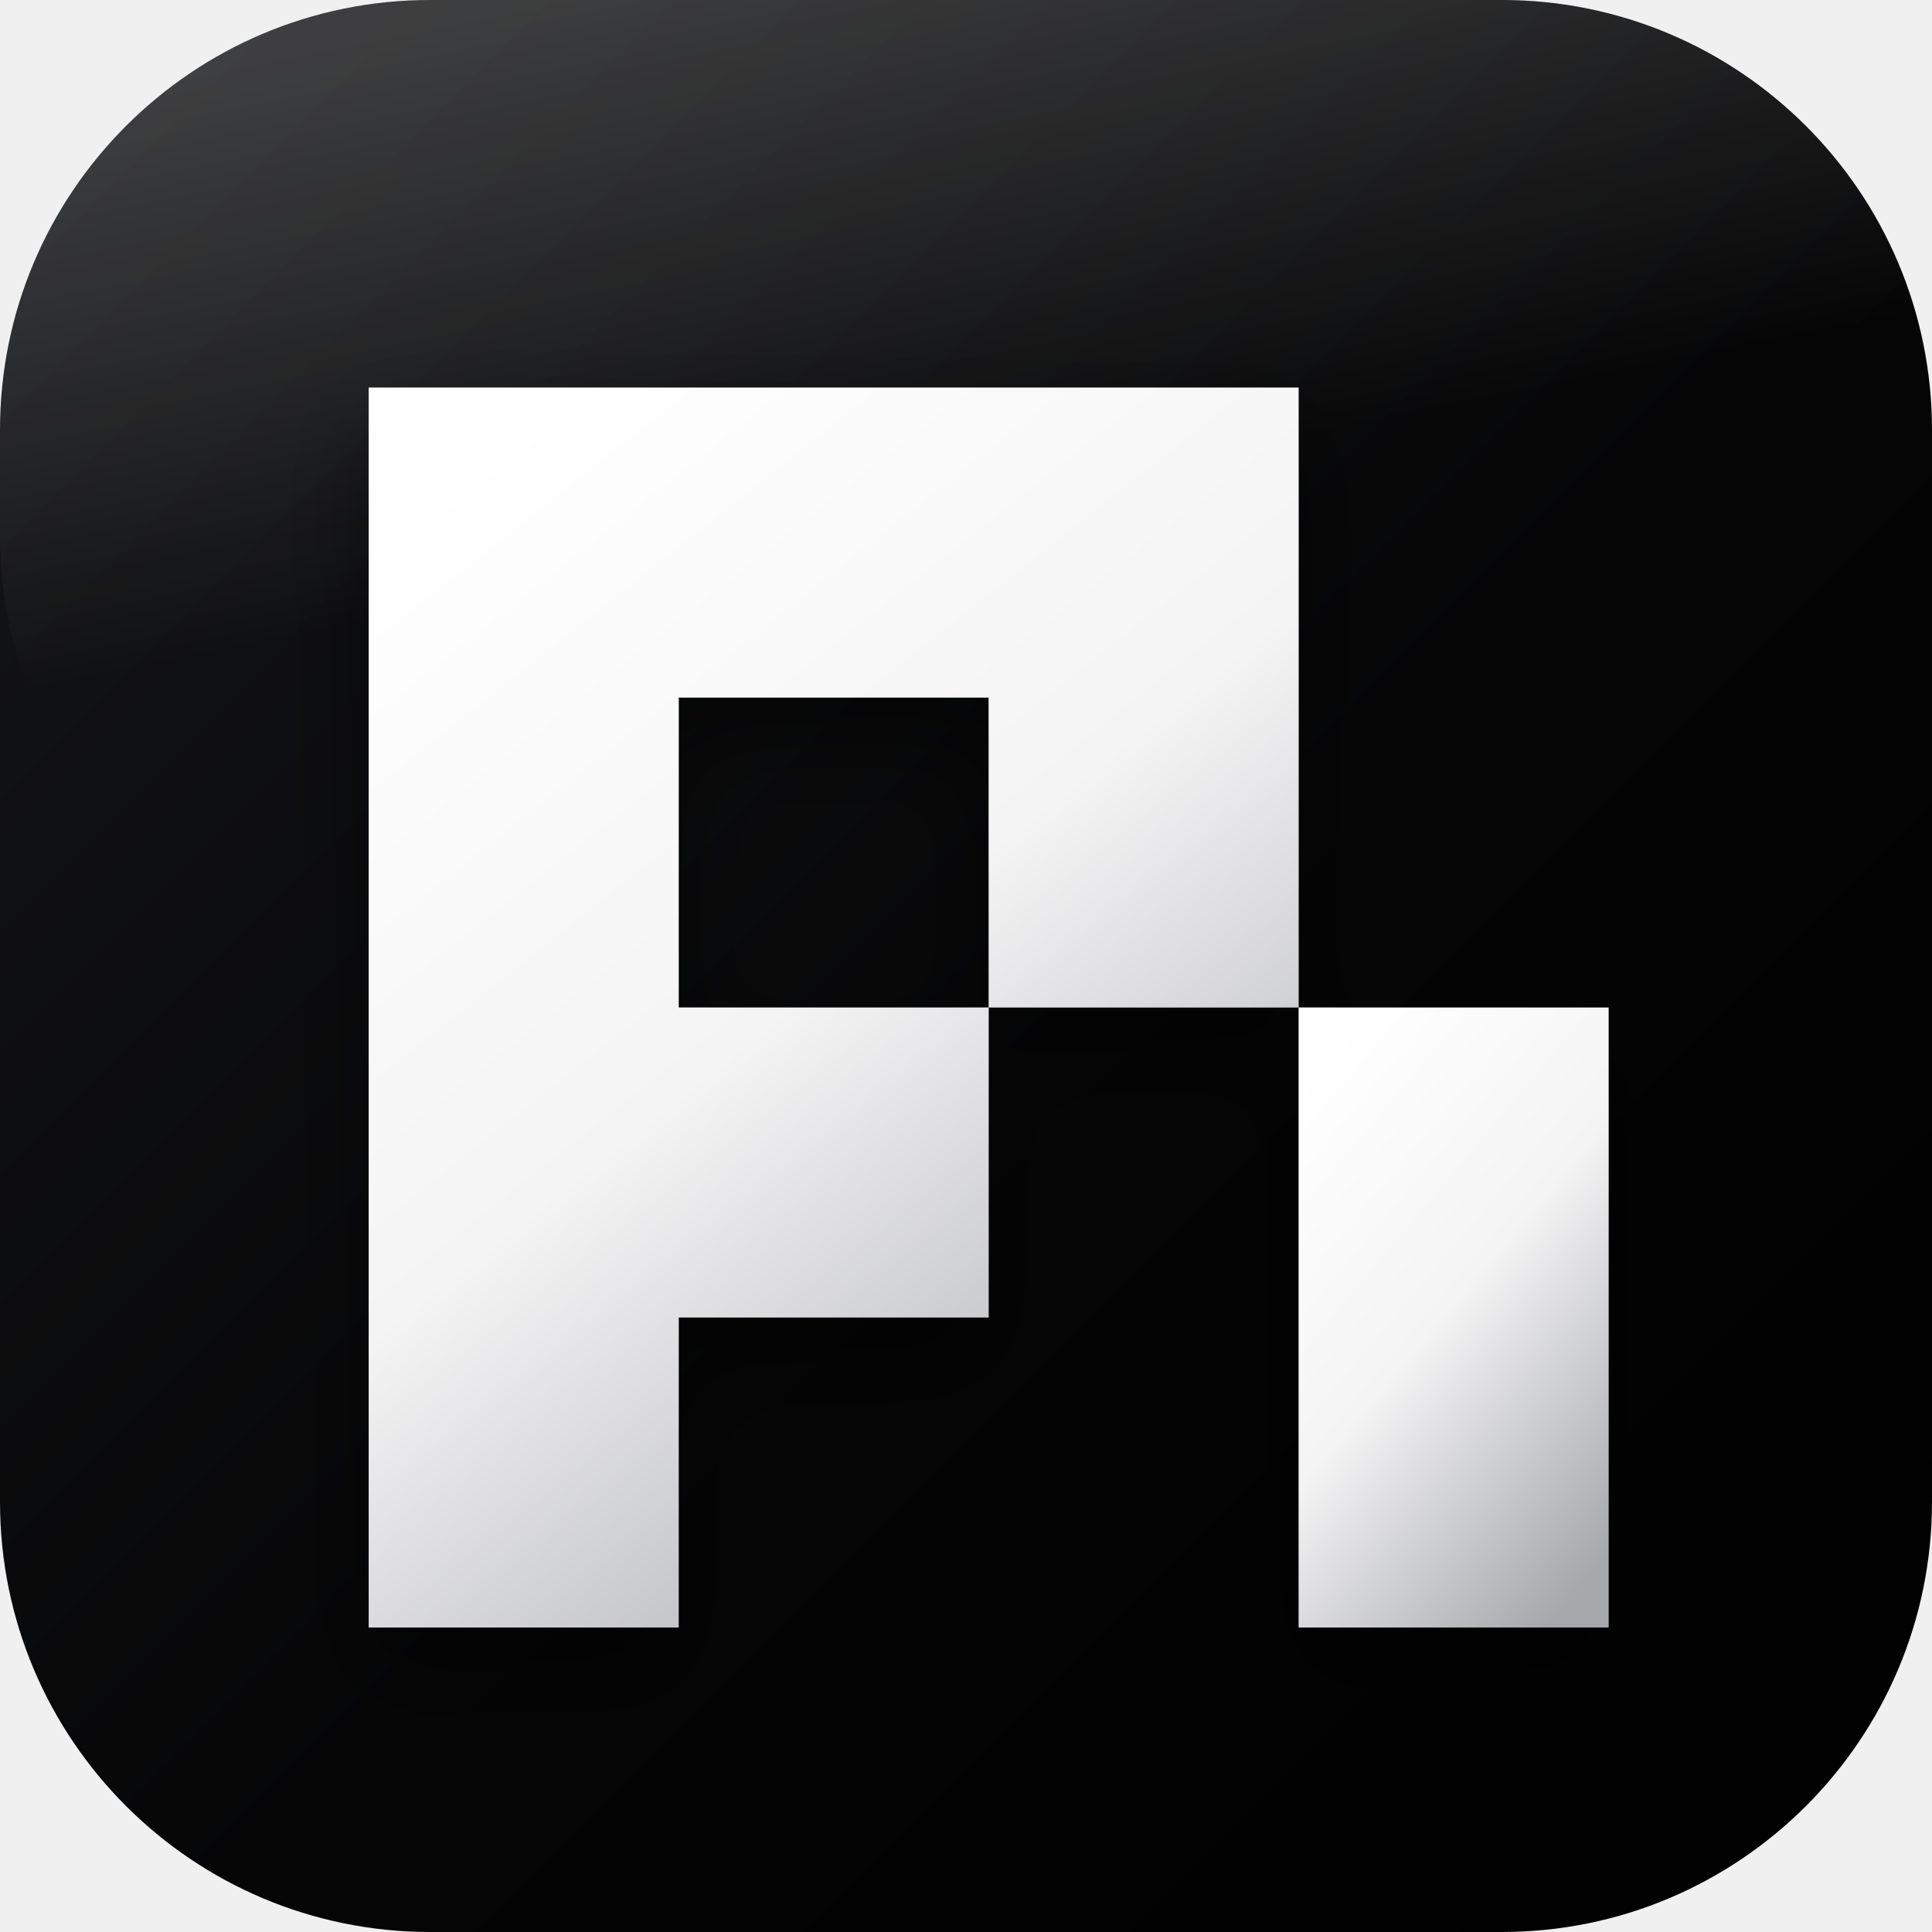
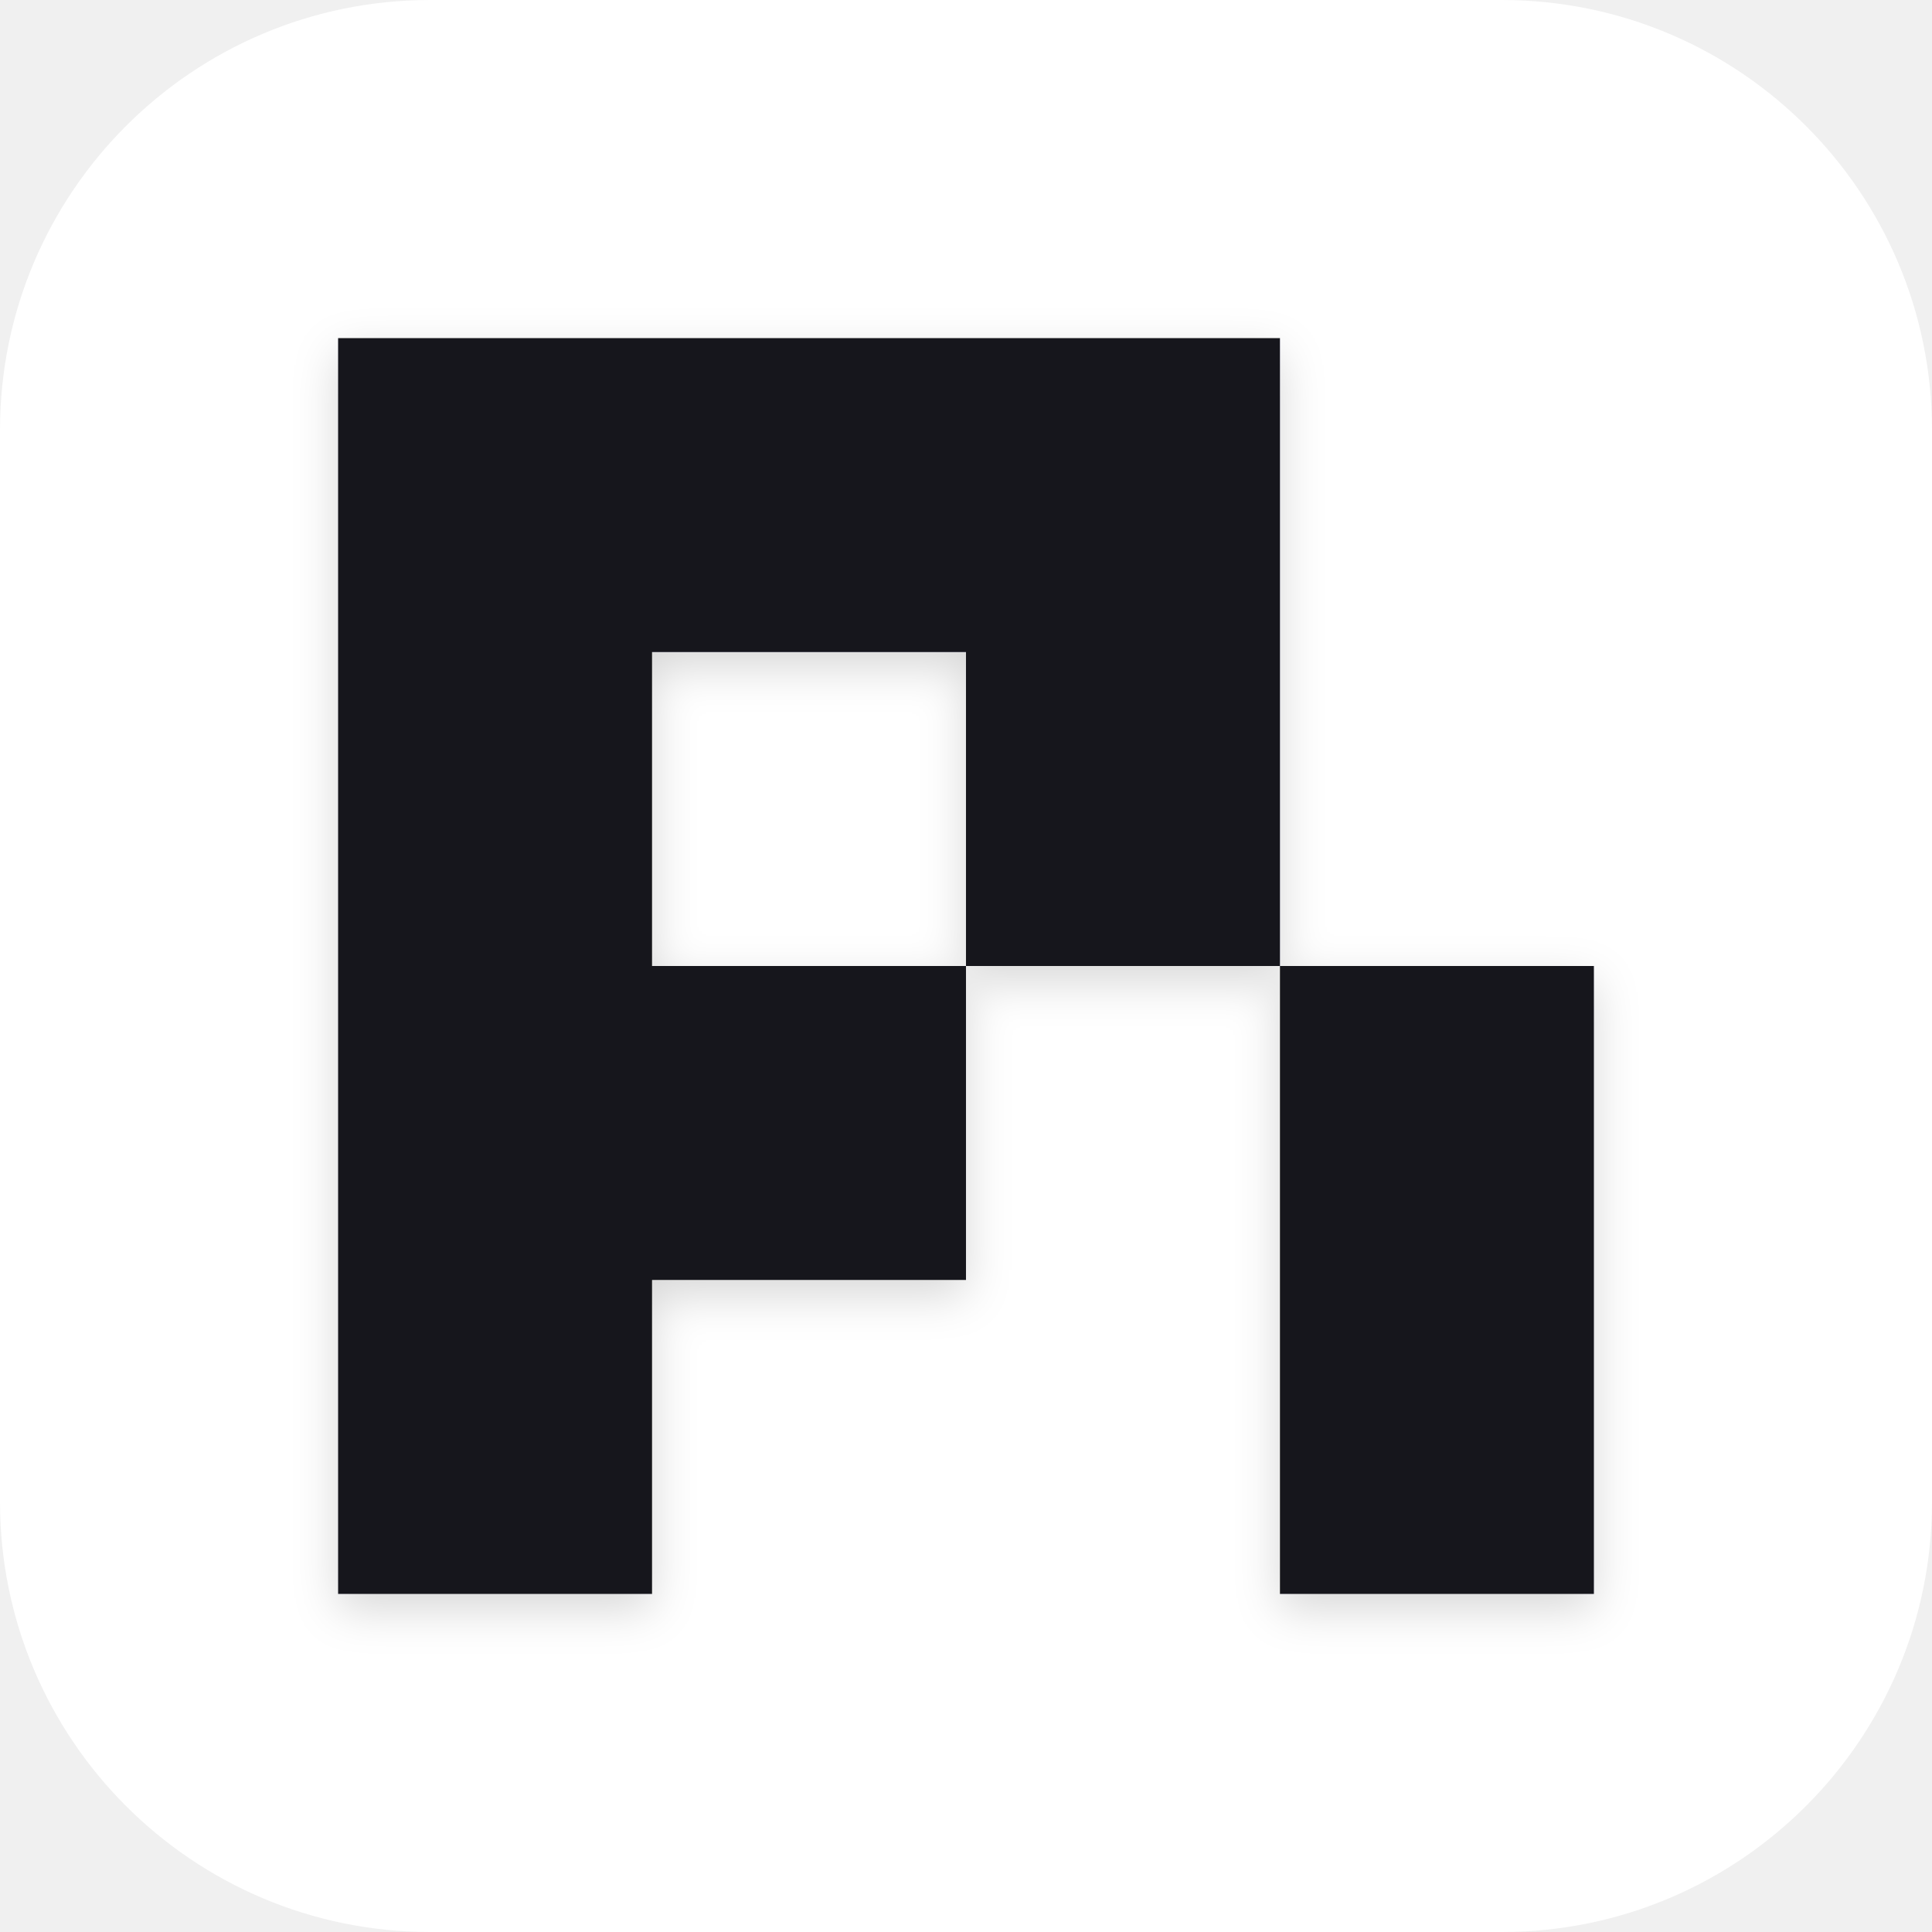
<svg xmlns="http://www.w3.org/2000/svg" width="1024" height="1024" viewBox="0 0 1024 1024">
  <defs>
-     <linearGradient id="bg" x1="0" y1="0" x2="1" y2="1">
-       <stop stop-color="#161719" />
-       <stop offset="0.58" stop-color="#050506" />
-       <stop offset="1" stop-color="#000000" />
-     </linearGradient>
-     <linearGradient id="logo" x1="0.2" y1="0" x2="0.8" y2="1">
-       <stop stop-color="#ffffff" />
-       <stop offset="0.48" stop-color="#f4f4f5" />
-       <stop offset="1" stop-color="#a7a8ab" />
-     </linearGradient>
-     <linearGradient id="shine" x1="0.3" y1="0" x2="0.7" y2="1">
-       <stop stop-color="#ffffff" stop-opacity="0.18" offset="0" />
-       <stop stop-color="#ffffff" stop-opacity="0" offset="0.52" />
-     </linearGradient>
    <filter id="logo-shadow" x="-25%" y="-25%" width="150%" height="150%">
-       <feDropShadow dx="0" dy="18" stdDeviation="18" flood-color="#000000" flood-opacity="0.48" />
+       <feDropShadow dx="0" dy="8" stdDeviation="12" flood-color="#000000" flood-opacity="0.16" />
    </filter>
  </defs>
-   <rect width="1024" height="1024" rx="228" fill="url(#bg)" />
-   <rect width="1024" height="512" rx="228" fill="url(#shine)" />
-   <g transform="translate(160, 170) scale(1.4)" filter="url(#logo-shadow)">
-     <svg viewBox="140 140 520 520" width="520" height="520">
-       <path fill="url(#logo)" fill-rule="evenodd" d="         M165.29 165.29         H517.36         V400         H400         V517.36         H282.65         V634.72         H165.29         Z         M282.65 282.65         V400         H400         V282.65         Z       " />
-       <path fill="url(#logo)" d="M517.36 400 H634.72 V634.72 H517.36 Z" />
+   <rect width="1024" height="1024" rx="228" fill="#ffffff" />
+   <g transform="translate(179.2, 179.2)" filter="url(#logo-shadow)">
+     <svg viewBox="165.29 165.29 469.43 469.43" width="665.6" height="665.6">
+       <path fill="#18181b" fill-rule="evenodd" d="         M165.29 165.29         H517.36         V400         H400         V517.36         H282.65         V634.72         H165.29         Z         M282.65 282.65         V400         H400         V282.65         Z       " />
+       <path fill="#18181b" d="M517.36 400 H634.72 V634.72 H517.36 Z" />
    </svg>
  </g>
</svg>
